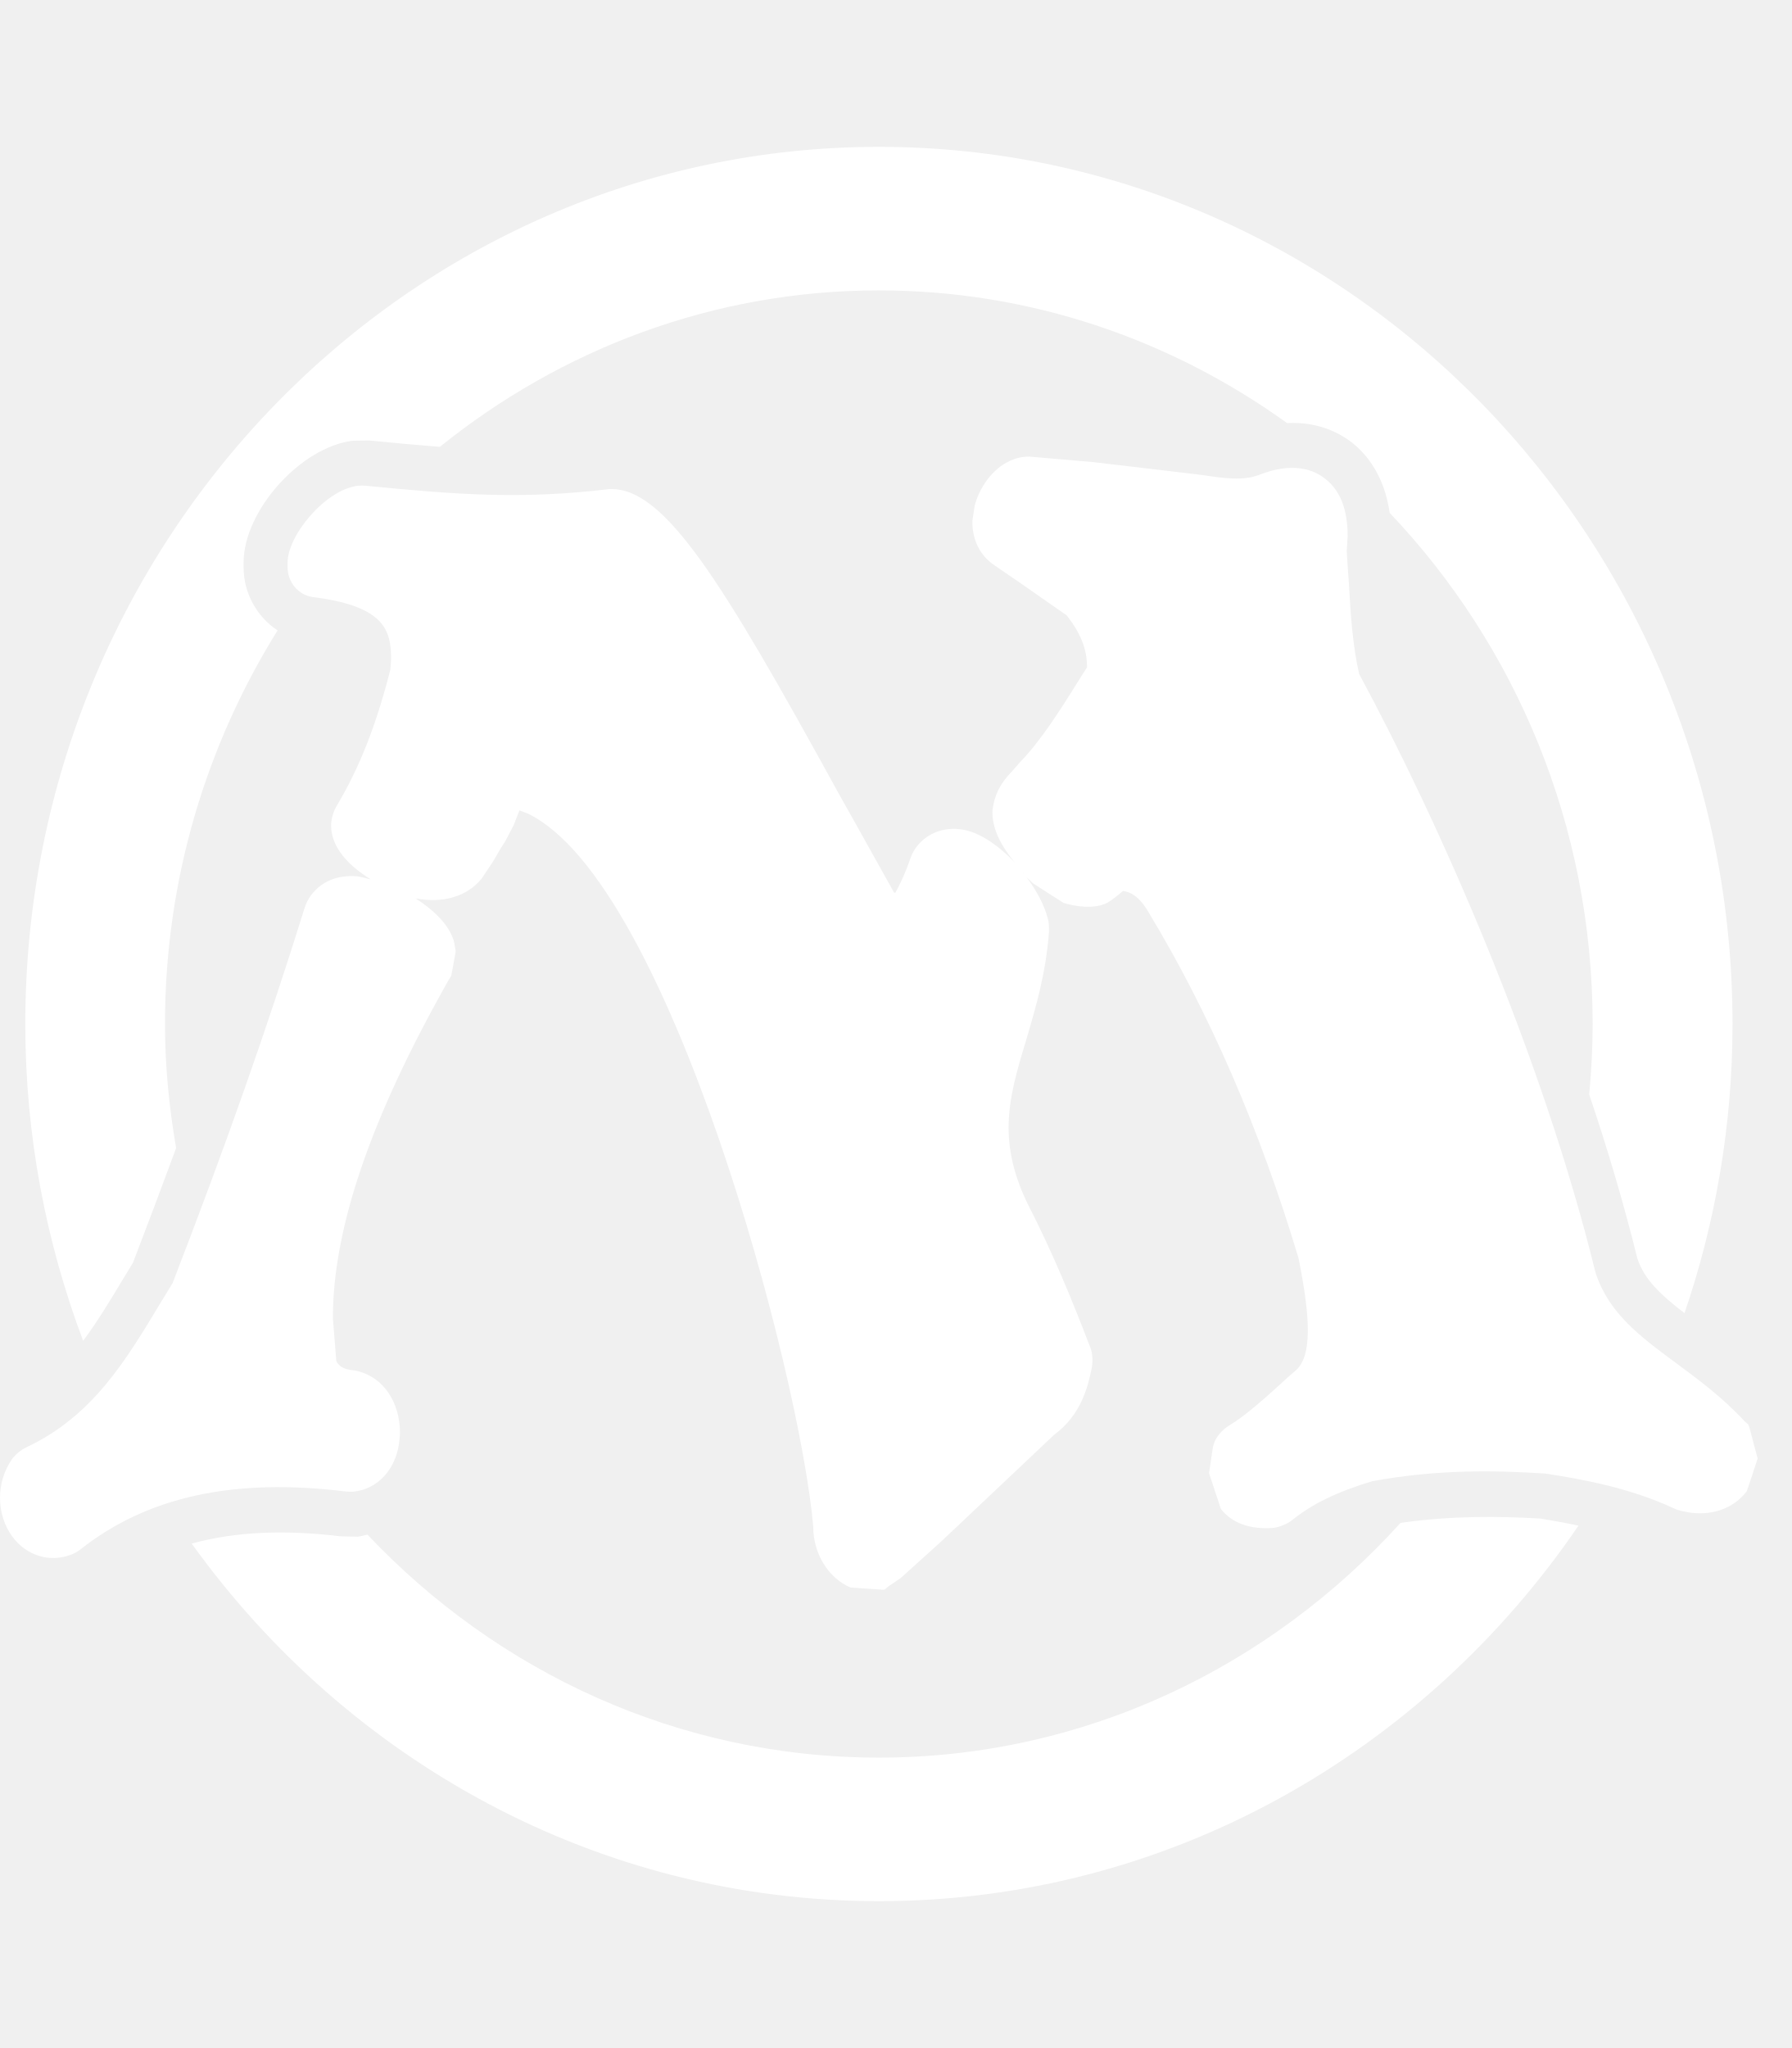
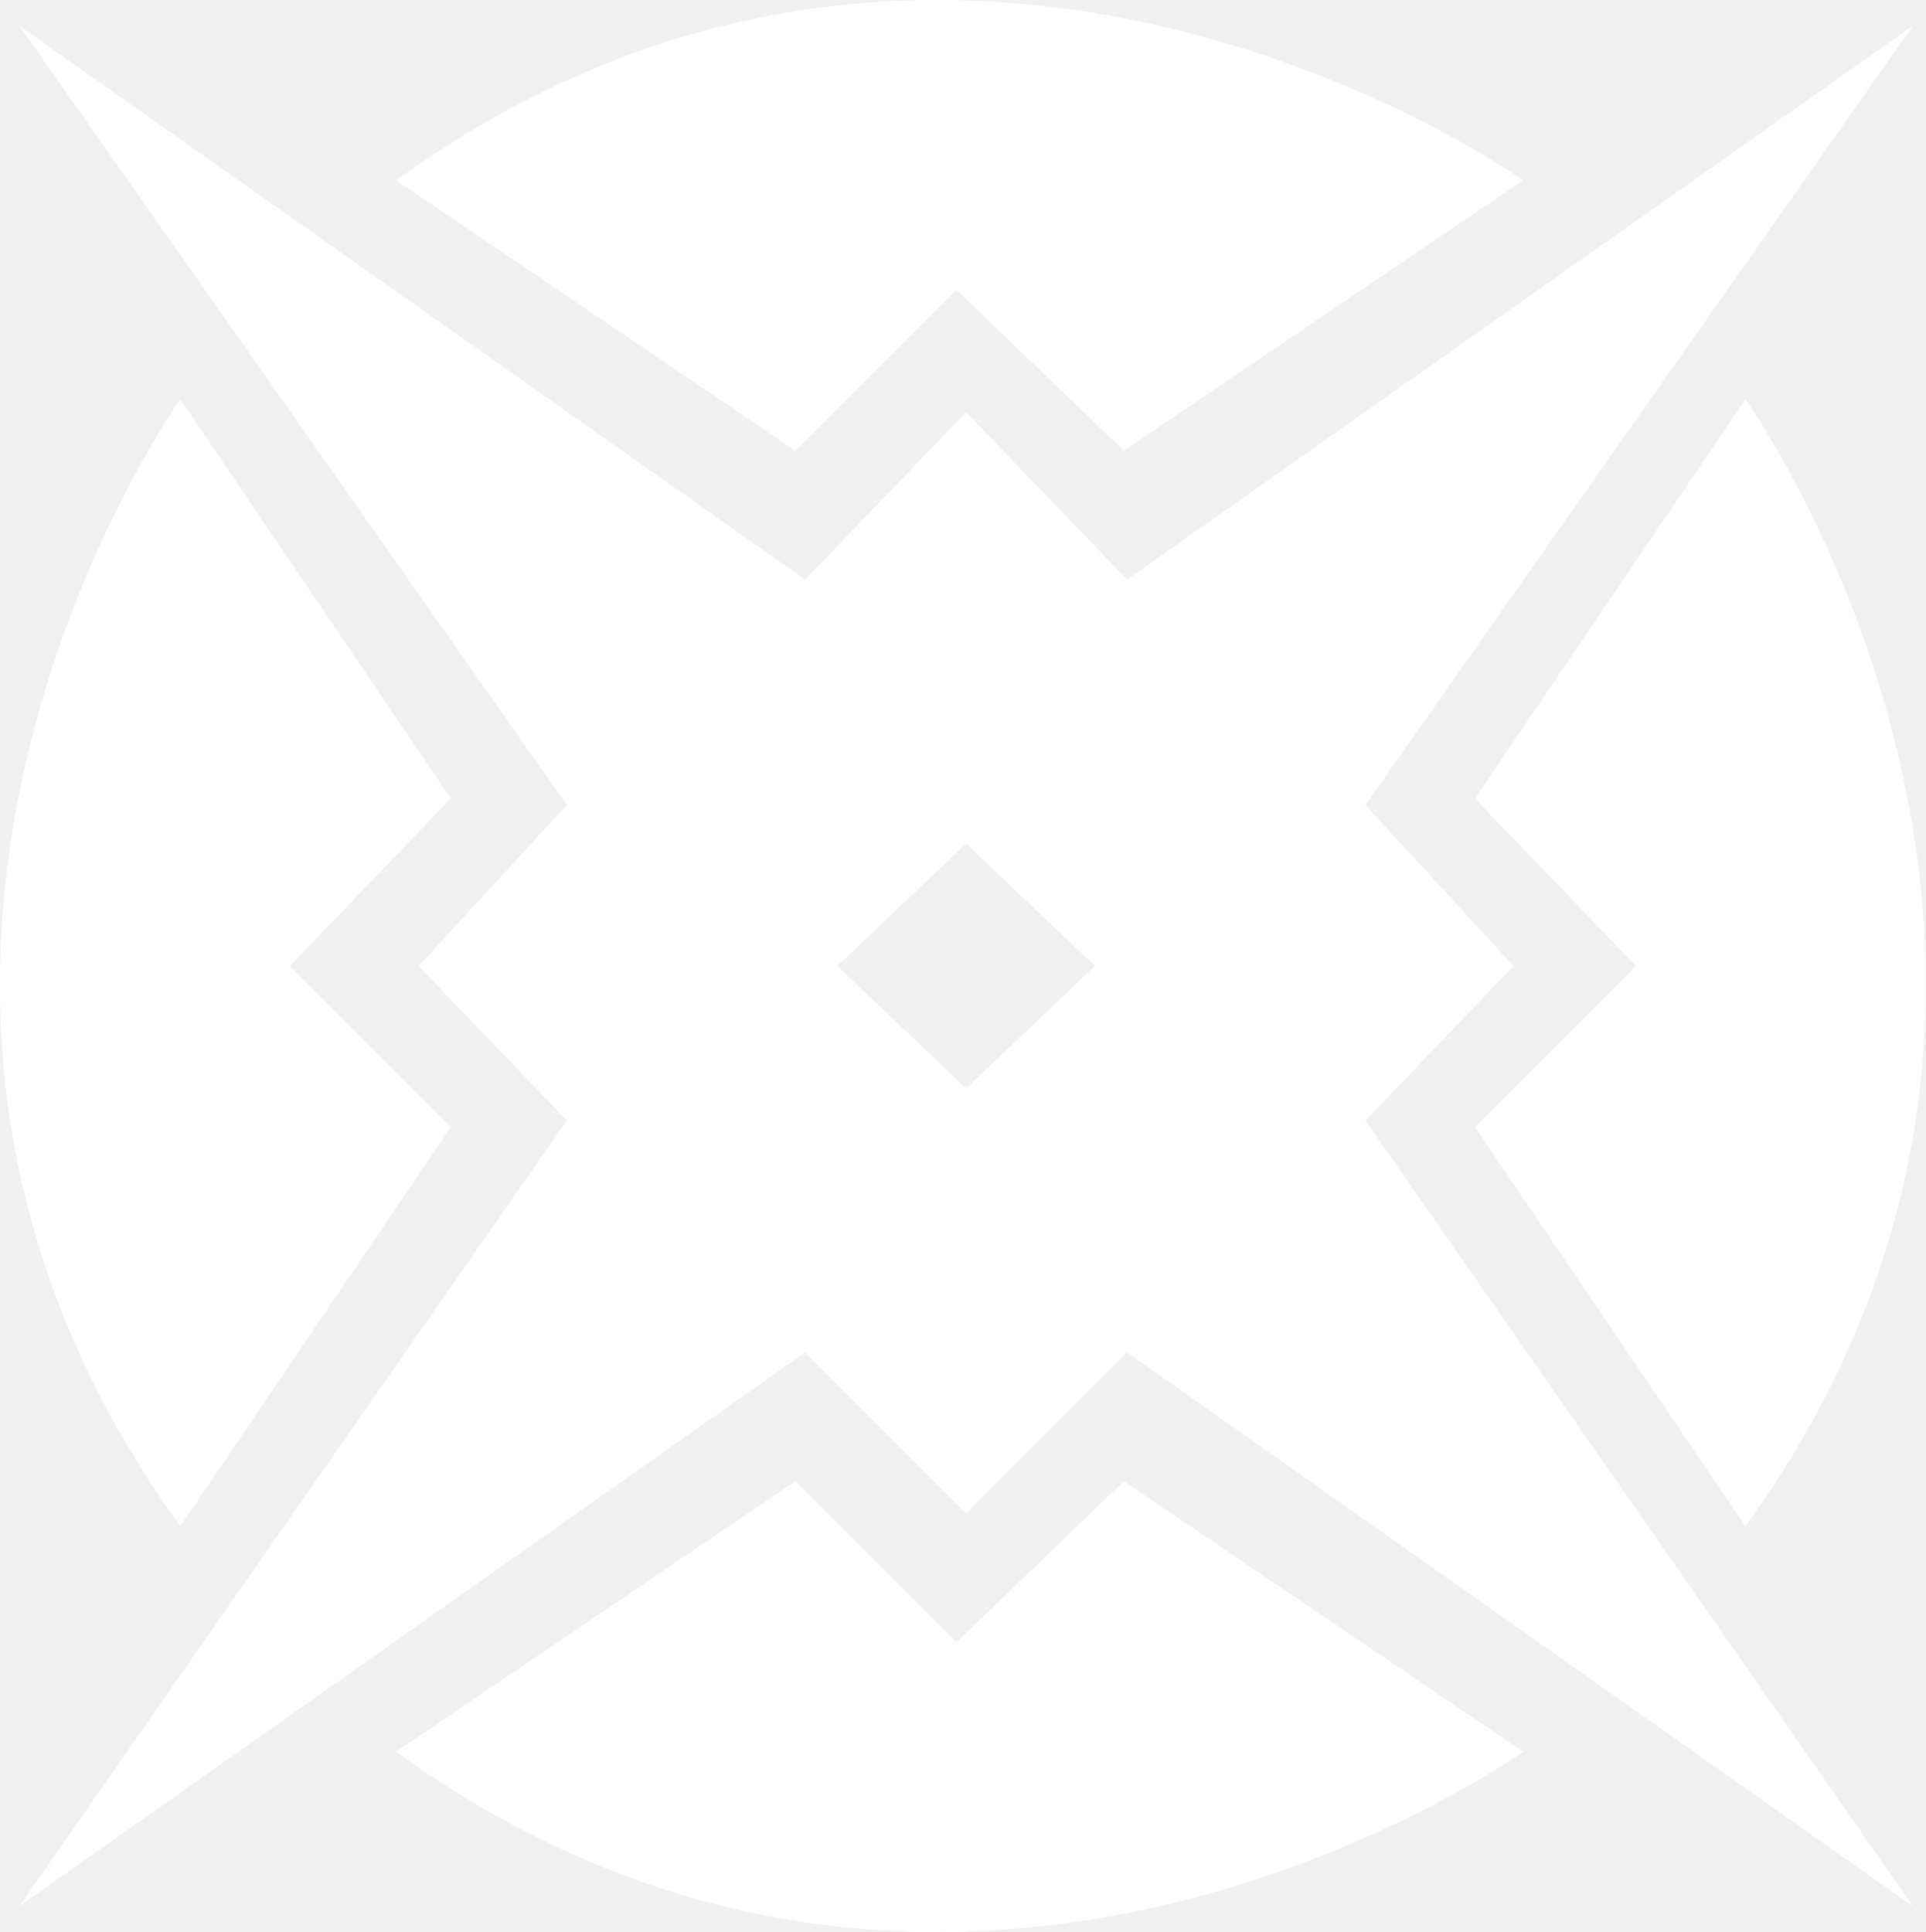
- <svg xmlns="http://www.w3.org/2000/svg" viewBox="0 0 896 1024">
-   <path fill="white" d="M872.371 710.502c-11.085-11.962-22.915-20.646-34.278-29.068-18.026-13.35-33.488-24.76-40.125-45.049-26.827-109.237-78.594-226.06-118.253-299.411-3.284-14.594-4.284-30.097-5.1-45.145-.092-.382-1.002-14.761-1.096-16.268.094-1.388.466-7.369.466-7.465 0-13.565-3.82-22.895-11.201-28.686-12.459-9.832-28.201-3.852-33.278-1.888-8.103 2.99-17.394 1.603-28.201 0 .442 0-54.306-6.436-54.306-6.436.075 0-32.299-2.799-32.299-2.799-13.554 0-23.473 11.962-26.851 23.158a11.486 11.486 0 0 0-.536 2.249l-.814 5.335c-.186.836-.186 1.674-.186 2.512.092 8.612 3.912 16.172 10.641 20.837l13.367 9.163c-.092-.096 18.026 12.633 23.195 16.174 6.915 8.97 10.107 16.722 10.107 25.598v.382c-1.63 2.441-4.192 6.627-4.192 6.627-9.641 15.336-18.63 29.739-29.459 40.934-.466.575-3.913 4.497-3.913 4.497-3.004 3.183-8.009 8.494-9.477 17.944a10.983 10.983 0 0 0-.258 2.321c0 8.803 4.448 17.01 11.085 25.144-7.451-7.847-16.09-14.02-24.102-15.981-9.827-2.321-19.19.742-25.011 8.325-1 1.314-2.19 3.446-2.724 4.953-3.098 8.972-5.823 14.379-7.825 17.942l-.652-.191c-5.985-10.837-28.365-50.743-28.365-50.743-58.032-105.602-86.419-151.871-113.806-150.938-44.129 5.239-75.59 2.895-122.257-1.674a21.58 21.58 0 0 0-3.541 0c-16.37 1.865-35.302 24.856-35.302 38.422v2.319c0 7.489 5.356 13.925 12.645 14.954l2.282.287c34.022 4.76 36.84 16.819 36.84 30.838 0 0-.186 3.183-.372 5.144-8.825 34.666-18.28 53.639-27.199 68.782-1.374 2.345-2.446 6.34-2.446 9.068 0 11.387 9.361 20.55 19.818 27.01-2.632-.573-5.449-1.505-7.825-1.604-15.276-.741-21.726 8.518-23.823 12.442-.464.836-1.094 2.512-1.374 3.348-18.28 58.783-39.286 118.521-66.043 187.662-1.094 1.865-5.543 9.068-5.543 9.068-17.838 29.713-34.558 57.656-67.859 73.184-2.376 1.126-5.379 3.637-6.917 5.791C2.096 735.263.001 741.89.001 748.9c0 7.107 2.19 14.02 6.195 19.451 7.101 9.521 18.652 13.087 29.387 8.972 1.444-.48 3.354-1.58 4.541-2.536 33.37-26.436 76.78-35.958 132.716-29.044 1.096.096 2.818.172 3.82.096 12.737-1.222 22.1-11.962 23.194-26.747.094-.172.186-2.608.186-2.608 0-15.432-8.359-27.657-20.818-30.839-.746-.191-1.469-.382-2.284-.478-5.728-.551-7.357-2.225-8.733-4.569-.278-3.183-1.722-21.485-1.722-21.485 0-45.049 19.002-100.577 58.126-169.527.906-1.411.906-1.029 1.256-2.632l1.934-10.551c.075-.573.075-.838.075-1.029 0-.287-.075-.287-.258-1.413l-.37-2.152c-.188-1.101-.538-2.321-1.004-3.35-2.91-7.296-10.083-13.923-18.372-19.258 13.645 2.608 25.661-.935 32.927-9.81l5.543-8.23 3.912-6.723 2.562-4.019 3.54-6.818c.374-.48.722-1.413.908-1.963 0 0 2.376-6.171 2.538-6.46 2.282.935 4.471 1.772 4.471 1.772C334.855 441.449 399.99 686.289 406.72 763.3v.191c0 13.087 7.383 25.503 18.654 30.264l14.904 1.029c3.096.287 1.932-.172 4.564-1.961l5.635-3.828 20.284-18.302 56.402-53.279c13.926-10.192 17.092-25.049 18.746-32.992.258-1.126.444-2.799.444-4.306 0-1.483-.186-2.992-.348-4.019l-.186-.551c-.094-.741-.374-1.222-.56-1.867-8.639-22.441-18.374-46.628-31.275-71.677-6.381-13.087-9.571-25.694-9.571-38.135 0-14.57 4.006-27.943 8.663-43.447 4.89-16.555 9.989-33.565 11.551-54.666v-1.125c0-1.318-.094-2.895-.28-4.019-1.91-8.518-7.009-17.393-13.46-25.24 1.352 1.41 1.91 2.895 3.54 4.21.186.191 2.282 2.152 2.282 2.152.186.097 15.184 9.714 15.184 9.714 2.282.742 11.457 3.277 19.188 1.029l.094-.096s0 .096-.094.096c1.91-.573 3.564-1.509 5.193-2.703 1.816-1.316 3.633-2.823 5.356-4.306 3.471.551 7.919 2.249 12.832 10.742 30.483 50.456 55.68 108.592 74.962 172.901 3.098 15.502 4.634 27.01 4.634 35.886 0 12.225-2.91 16.913-5.169 19.425l-5.1 4.499c-10.107 9.235-20.47 18.685-29.203 23.924-3.376 2.057-6.823 5.885-7.731 9.808l-.28 1.125c0-.193-1.91 12.798-1.91 12.798l5.915 17.944c5.729 7.105 14.554 10.286 26.105 9.426 2.912-.263 7.103-1.963 9.455-3.828 9.827-8.038 22.938-14.379 40.218-19.523 32.555-5.98 60.849-5.431 86.419-3.828 18.816 2.895 42.103 7.083 64.483 17.466.56.287 1.188.573 1.91.739 13.647 4.116 26.851.575 34.396-9.33.092 0 5.448-16.364 5.448-16.364l-4.074-15.408c-.746-2.439-.84-1.603-2.562-3.372zM62.136 638.536s3.004-4.857 4.378-7.202a4705.767 4705.767 0 0 0 21.564-57.274c-3.47-20.192-5.565-40.839-5.565-62.06 0-72.419 20.844-139.909 56.31-196.801-10.271-6.746-17-18.517-17-31.602v-2.321c0-25.982 28.643-57.849 54.748-60.935 0 0 8.105-.096 8.197-.096a1622.75 1622.75 0 0 0 35.21 3.181c60.571-48.782 136.721-78.232 219.578-78.232 75.87 0 146.198 24.666 204.136 66.342 14.834-.742 25.569 4.401 32.556 9.834 7.475 5.98 16.114 16.626 18.746 35.048C757.753 322.473 796.503 412.571 796.503 512c0 11.866-.626 23.637-1.722 35.241 9.197 27.177 17.372 54.857 24.102 82.036 3.47 10.382 11.201 17.775 23.567 27.296 15.462-45.312 24.009-93.926 24.009-144.573 0-241.85-191.563-438.577-426.904-438.577C204.235 73.423 12.649 270.15 12.649 512c0 55.887 10.387 109.165 28.925 158.403 7.195-9.619 13.645-20.361 20.562-31.867zm708.262 120.745c6.101 1.029 12.553 2.152 19.026 3.54-77.244 113.377-205.232 187.757-349.868 187.757-140.819 0-265.895-70.456-343.675-178.785 21.308-5.885 45.851-7.081 74.426-3.637-.186 0 8.453.193 8.453.193 1.724-.193 3.376-.645 5.007-1.029 64.947 68.687 155.559 111.488 255.788 111.488 102.977 0 195.683-45.409 260.888-117.373 25.755-3.637 48.857-3.374 69.955-2.154z" />
+ <svg xmlns="http://www.w3.org/2000/svg" viewBox="0 0 149.5 150">
+   <path fill="white" fill-rule="evenodd" d="m87.25 115 30.892 20.927.06.04.02.014.025.017c.003.002-.015.015-.05.039l-.155.108C114.73 138.42 72.51 166.24 30.75 136l31-21 12.5 12.5 13-12.5ZM148.5 2 106 62.5 117.5 75 106 87l42.5 61-61-43L75 117.5 62.5 105l-61 43L44 87 32.5 75 44 62.5 1.5 2l61 43L75 32l12.5 13 61-43ZM14 31l.019.028.014.02.04.06L35 62 22.5 75 35 87.5l-21 31c-30.24-41.76-2.42-83.98-.145-87.292l.108-.156L14 31Zm121.5 0 .037.052.108.156c2.274 3.311 30.095 45.532-.145 87.292l-21-31L127 75l-12.5-13 20.981-30.972ZM75 65.5 65 75l10 9.5L85 75l-10-9.5Zm43.042-51.645.156.108.052.037-.028.019-.02.014-.06.04L87.25 35l-13-12.5L61.75 35l-31-21c41.76-30.24 83.98-2.42 87.292-.145Z" />
</svg>
